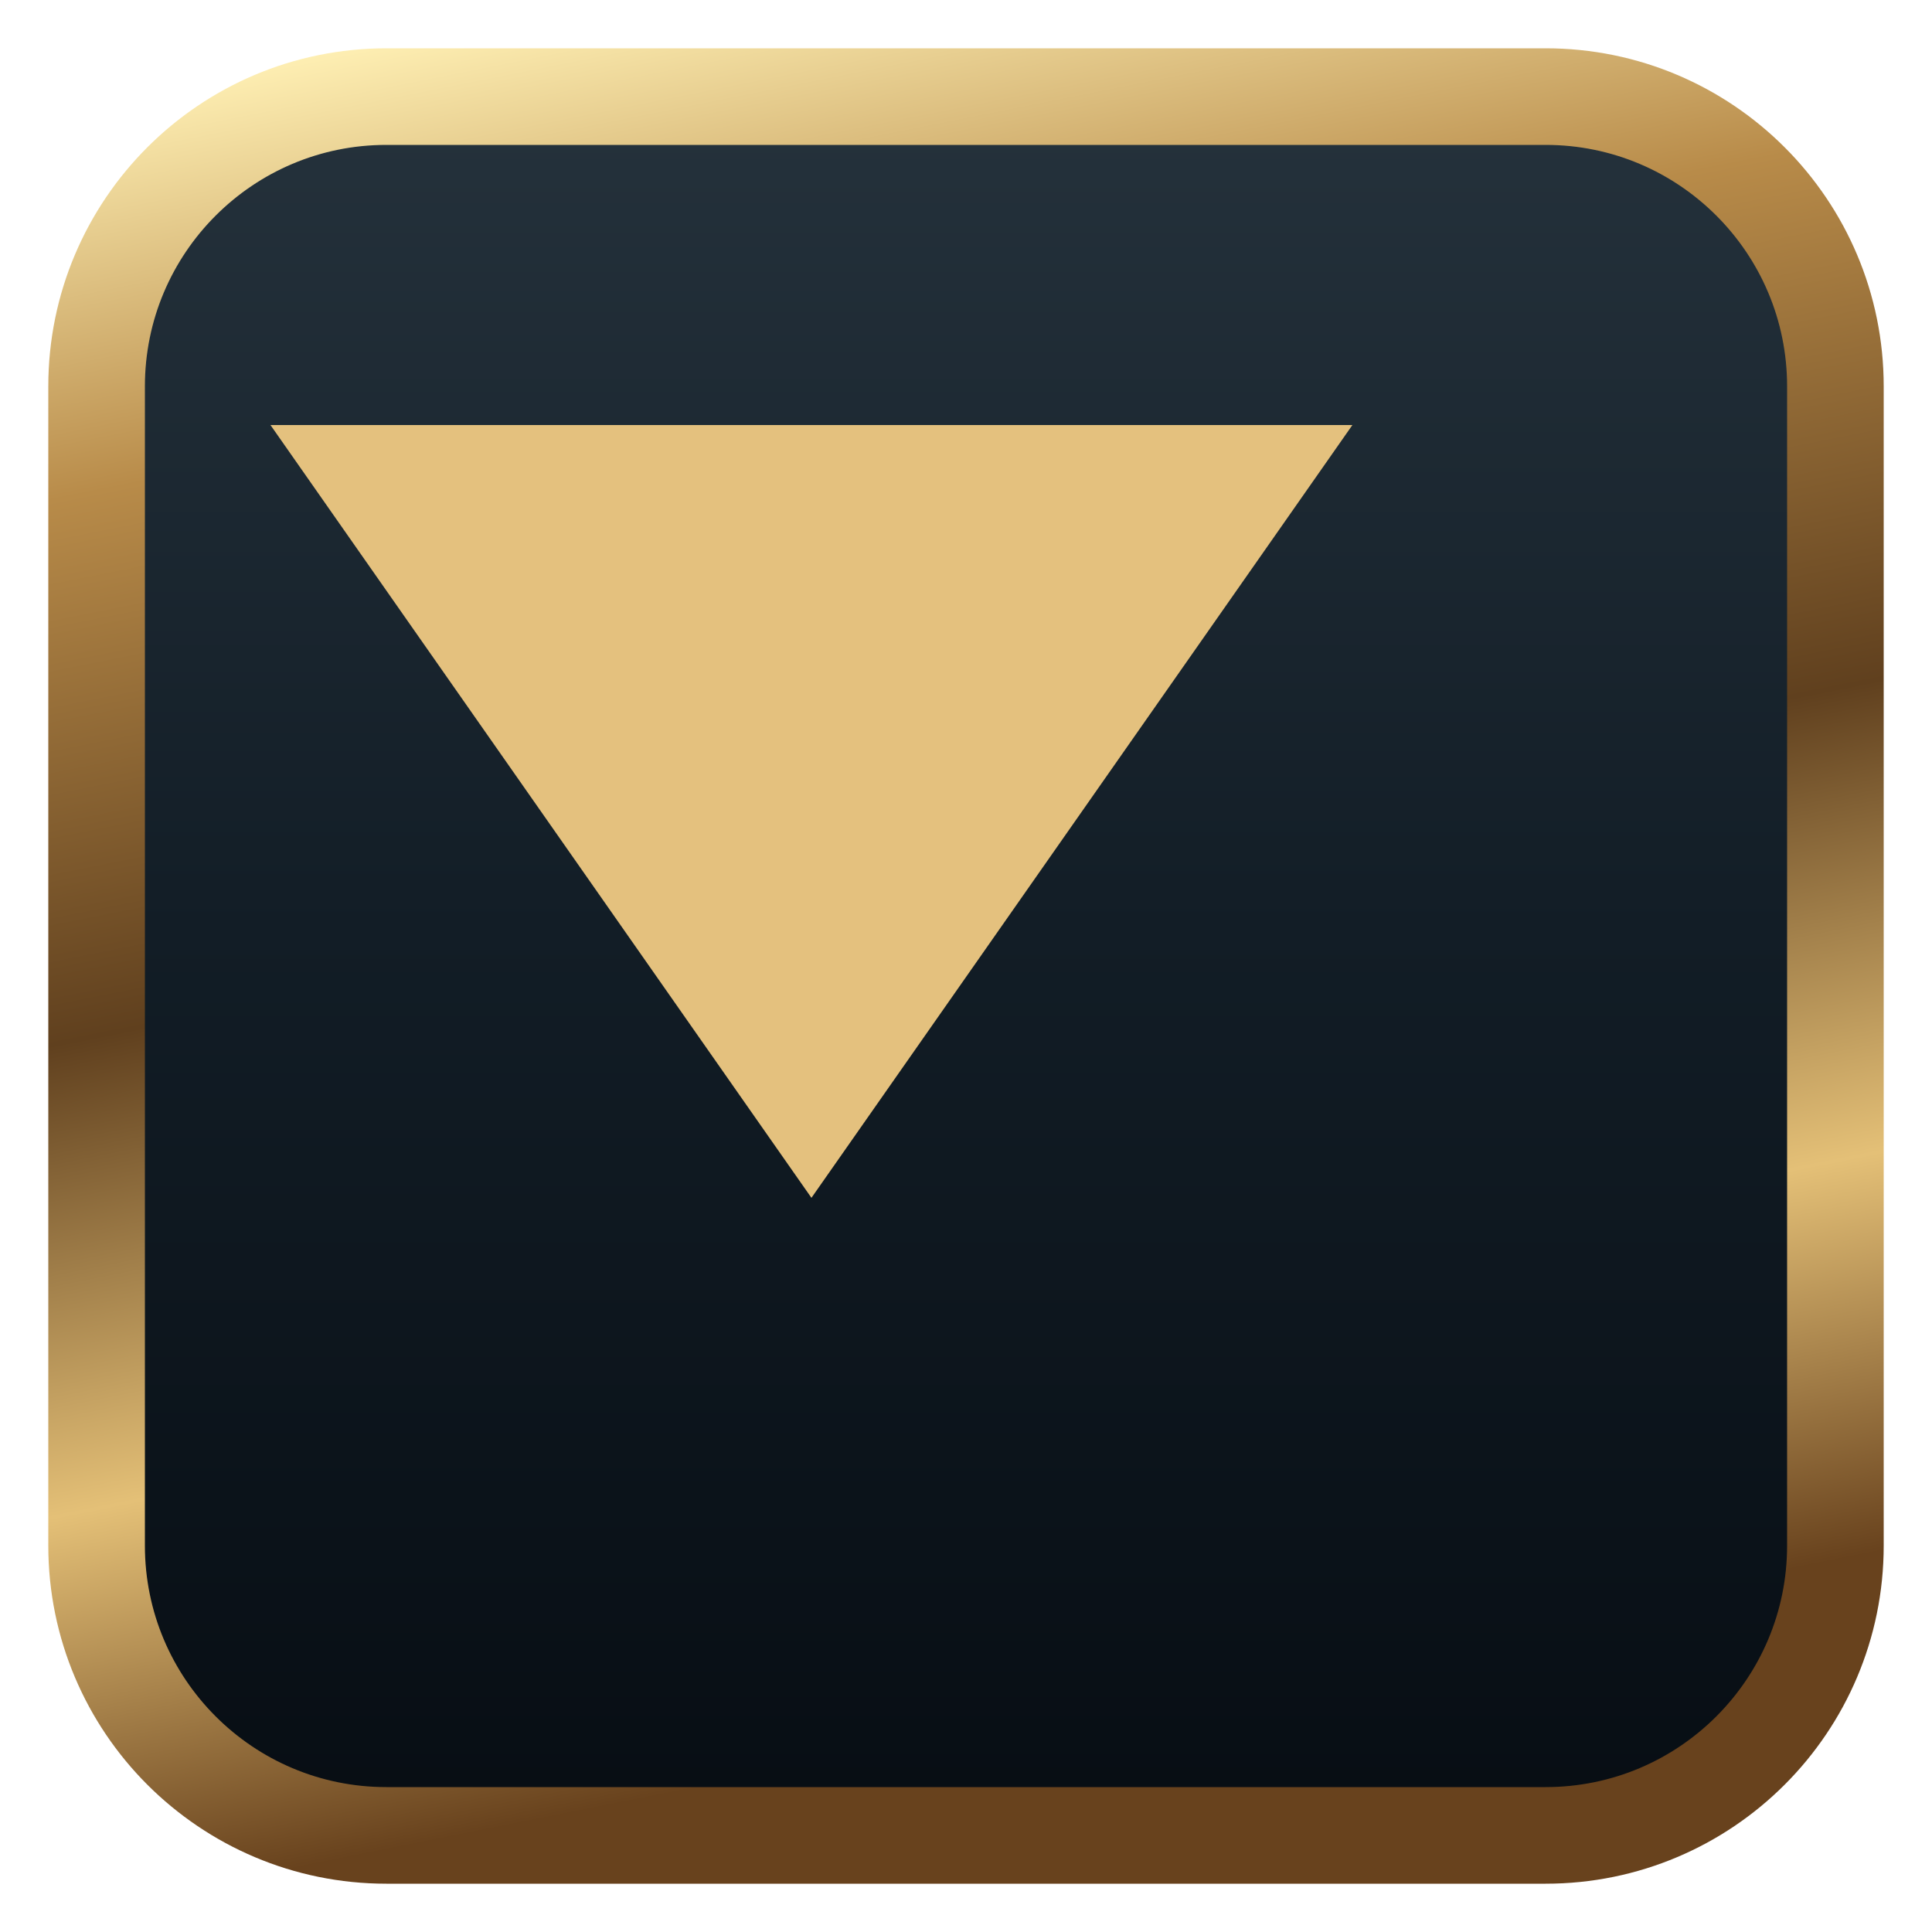
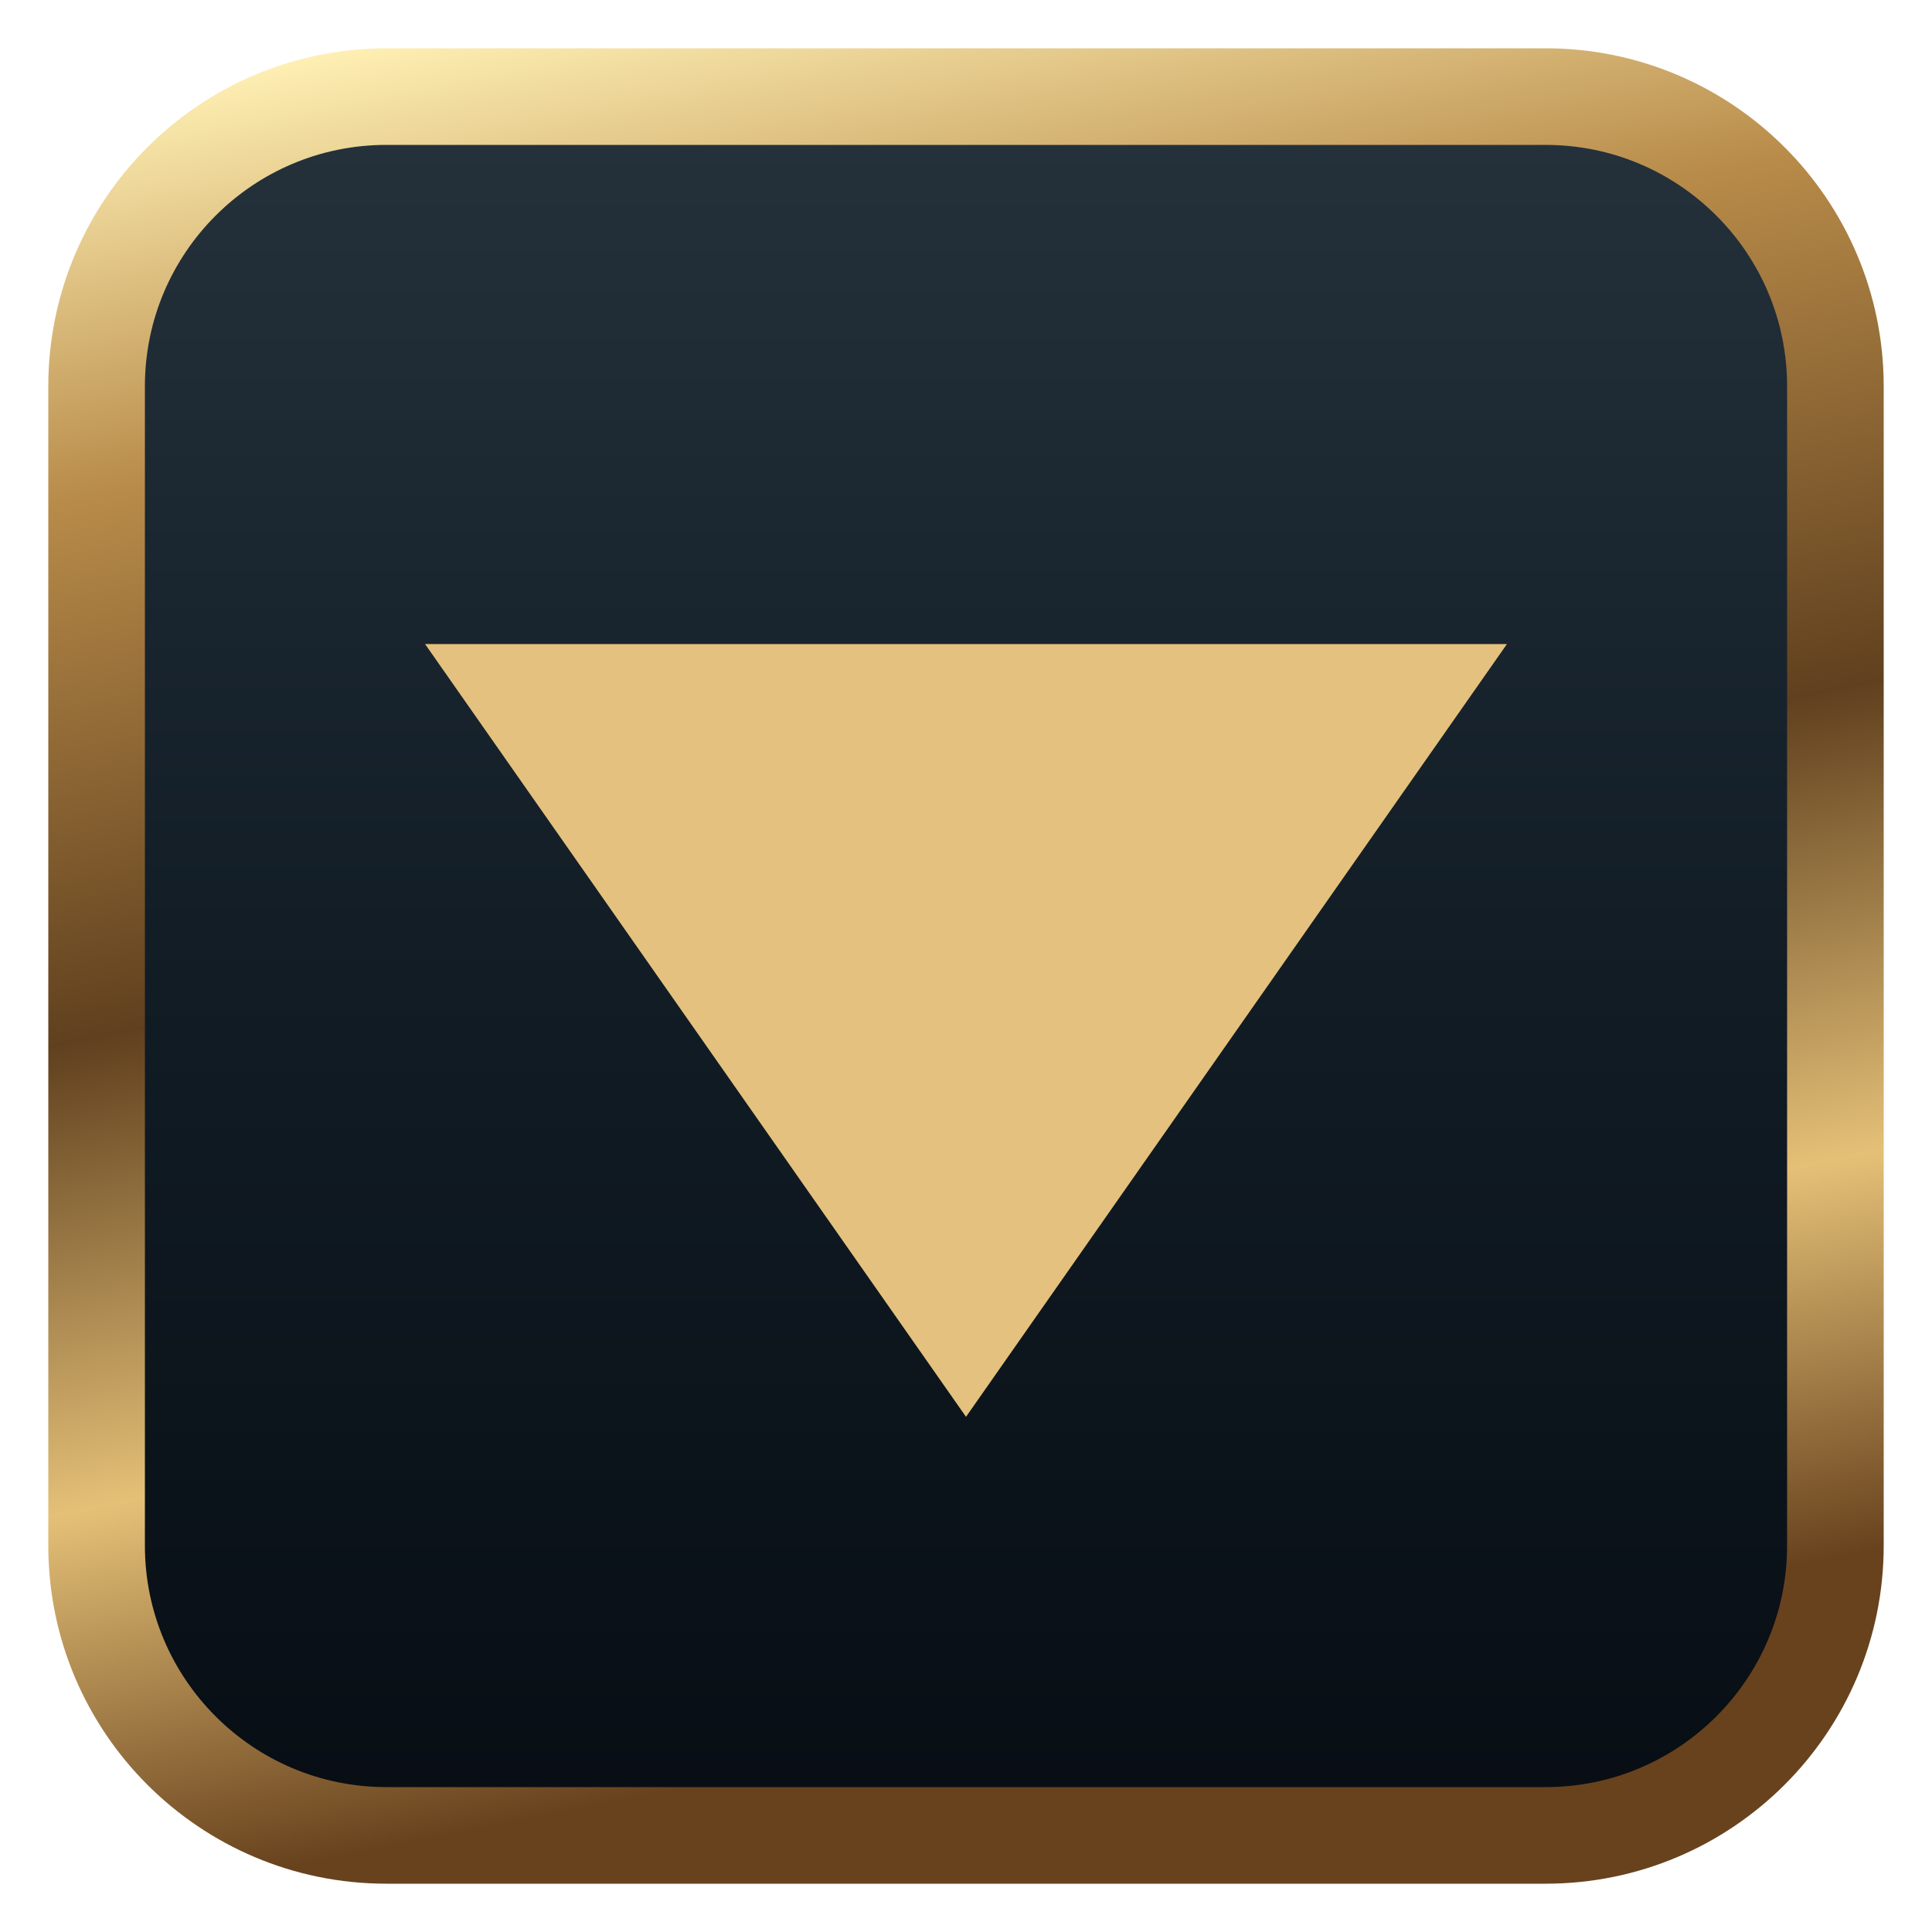
<svg xmlns="http://www.w3.org/2000/svg" width="20" height="20" viewBox="0 0 20 20">
  <defs>
-     <linearGradient id="gold" x2="0.2" y2="1">
-       <stop stop-color="#fff0b4" />
-       <stop offset=".22" stop-color="#b88b49" />
-       <stop offset=".52" stop-color="#60401e" />
-       <stop offset=".78" stop-color="#e4c077" />
+     <linearGradient id="linear-gradient-1" x1="1" y1="1" x2="1" y2="19" gradientUnits="userSpaceOnUse">
+       <stop offset="0" stop-color="#25323c" />
+       <stop offset="0.48" stop-color="#121d26" />
+       <stop offset="1" stop-color="#070d13" />
+     </linearGradient>
+     <linearGradient id="linear-gradient-2" x1="1" y1="1" x2="4.6" y2="19" gradientUnits="userSpaceOnUse">
+       <stop offset="0" stop-color="#fff0b4" />
+       <stop offset="0.22" stop-color="#b88b49" />
+       <stop offset="0.52" stop-color="#60401e" />
+       <stop offset="0.78" stop-color="#e4c077" />
      <stop offset="1" stop-color="#68421d" />
    </linearGradient>
-     <linearGradient id="dark" x2="0" y2="1">
-       <stop stop-color="#25323c" />
-       <stop offset=".48" stop-color="#121d26" />
-       <stop offset="1" stop-color="#070d13" />
-     </linearGradient>
-     <linearGradient id="blue" x2="0" y2="1">
-       <stop stop-color="#8bb9df" />
-       <stop offset=".24" stop-color="#3e709d" />
-       <stop offset=".75" stop-color="#173957" />
-       <stop offset="1" stop-color="#0d1e30" />
-     </linearGradient>
-     <linearGradient id="red" x2="0" y2="1">
-       <stop stop-color="#ffc0ad" />
-       <stop offset=".3" stop-color="#e94c5b" />
-       <stop offset="1" stop-color="#7d1b30" />
-     </linearGradient>
-     <linearGradient id="mana" x2="0" y2="1">
-       <stop stop-color="#bdeaff" />
-       <stop offset=".3" stop-color="#419ee6" />
-       <stop offset="1" stop-color="#174c92" />
-     </linearGradient>
-     <linearGradient id="amber" x2="0" y2="1">
-       <stop stop-color="#fff0a5" />
-       <stop offset=".3" stop-color="#dba13b" />
-       <stop offset="1" stop-color="#8e5217" />
-     </linearGradient>
-     <linearGradient id="purple" x2="0" y2="1">
-       <stop stop-color="#f2cfff" />
-       <stop offset=".3" stop-color="#a56de5" />
-       <stop offset="1" stop-color="#4e267d" />
-     </linearGradient>
-     <linearGradient id="green" x2="0" y2="1">
-       <stop stop-color="#d3ffc0" />
-       <stop offset=".3" stop-color="#68c56a" />
-       <stop offset="1" stop-color="#245e35" />
-     </linearGradient>
  </defs>
-   <rect x="1" y="1" width="18" height="18" rx="3" fill="url(#dark)" stroke="url(#gold)" />
-   <polygon points="1,3 15,3 8,13" transform="translate(2 2) scale(.8)" fill="#e4c17e" />
+   <g id="Layer_1" data-name="Layer 1">
+     <path d="M4 1 L16 1 C17.657 1 19 2.343 19 4 L19 16 C19 17.657 17.657 19 16 19 L4 19 C2.343 19 1 17.657 1 16 L1 4 C1 2.343 2.343 1 4 1 Z" fill="url(#linear-gradient-1)" stroke="url(#linear-gradient-2)" />
+     <path d="M4.4 6.667 L15.6 6.667 L10 14.667 Z" fill="#e4c17e" />
+   </g>
</svg>
